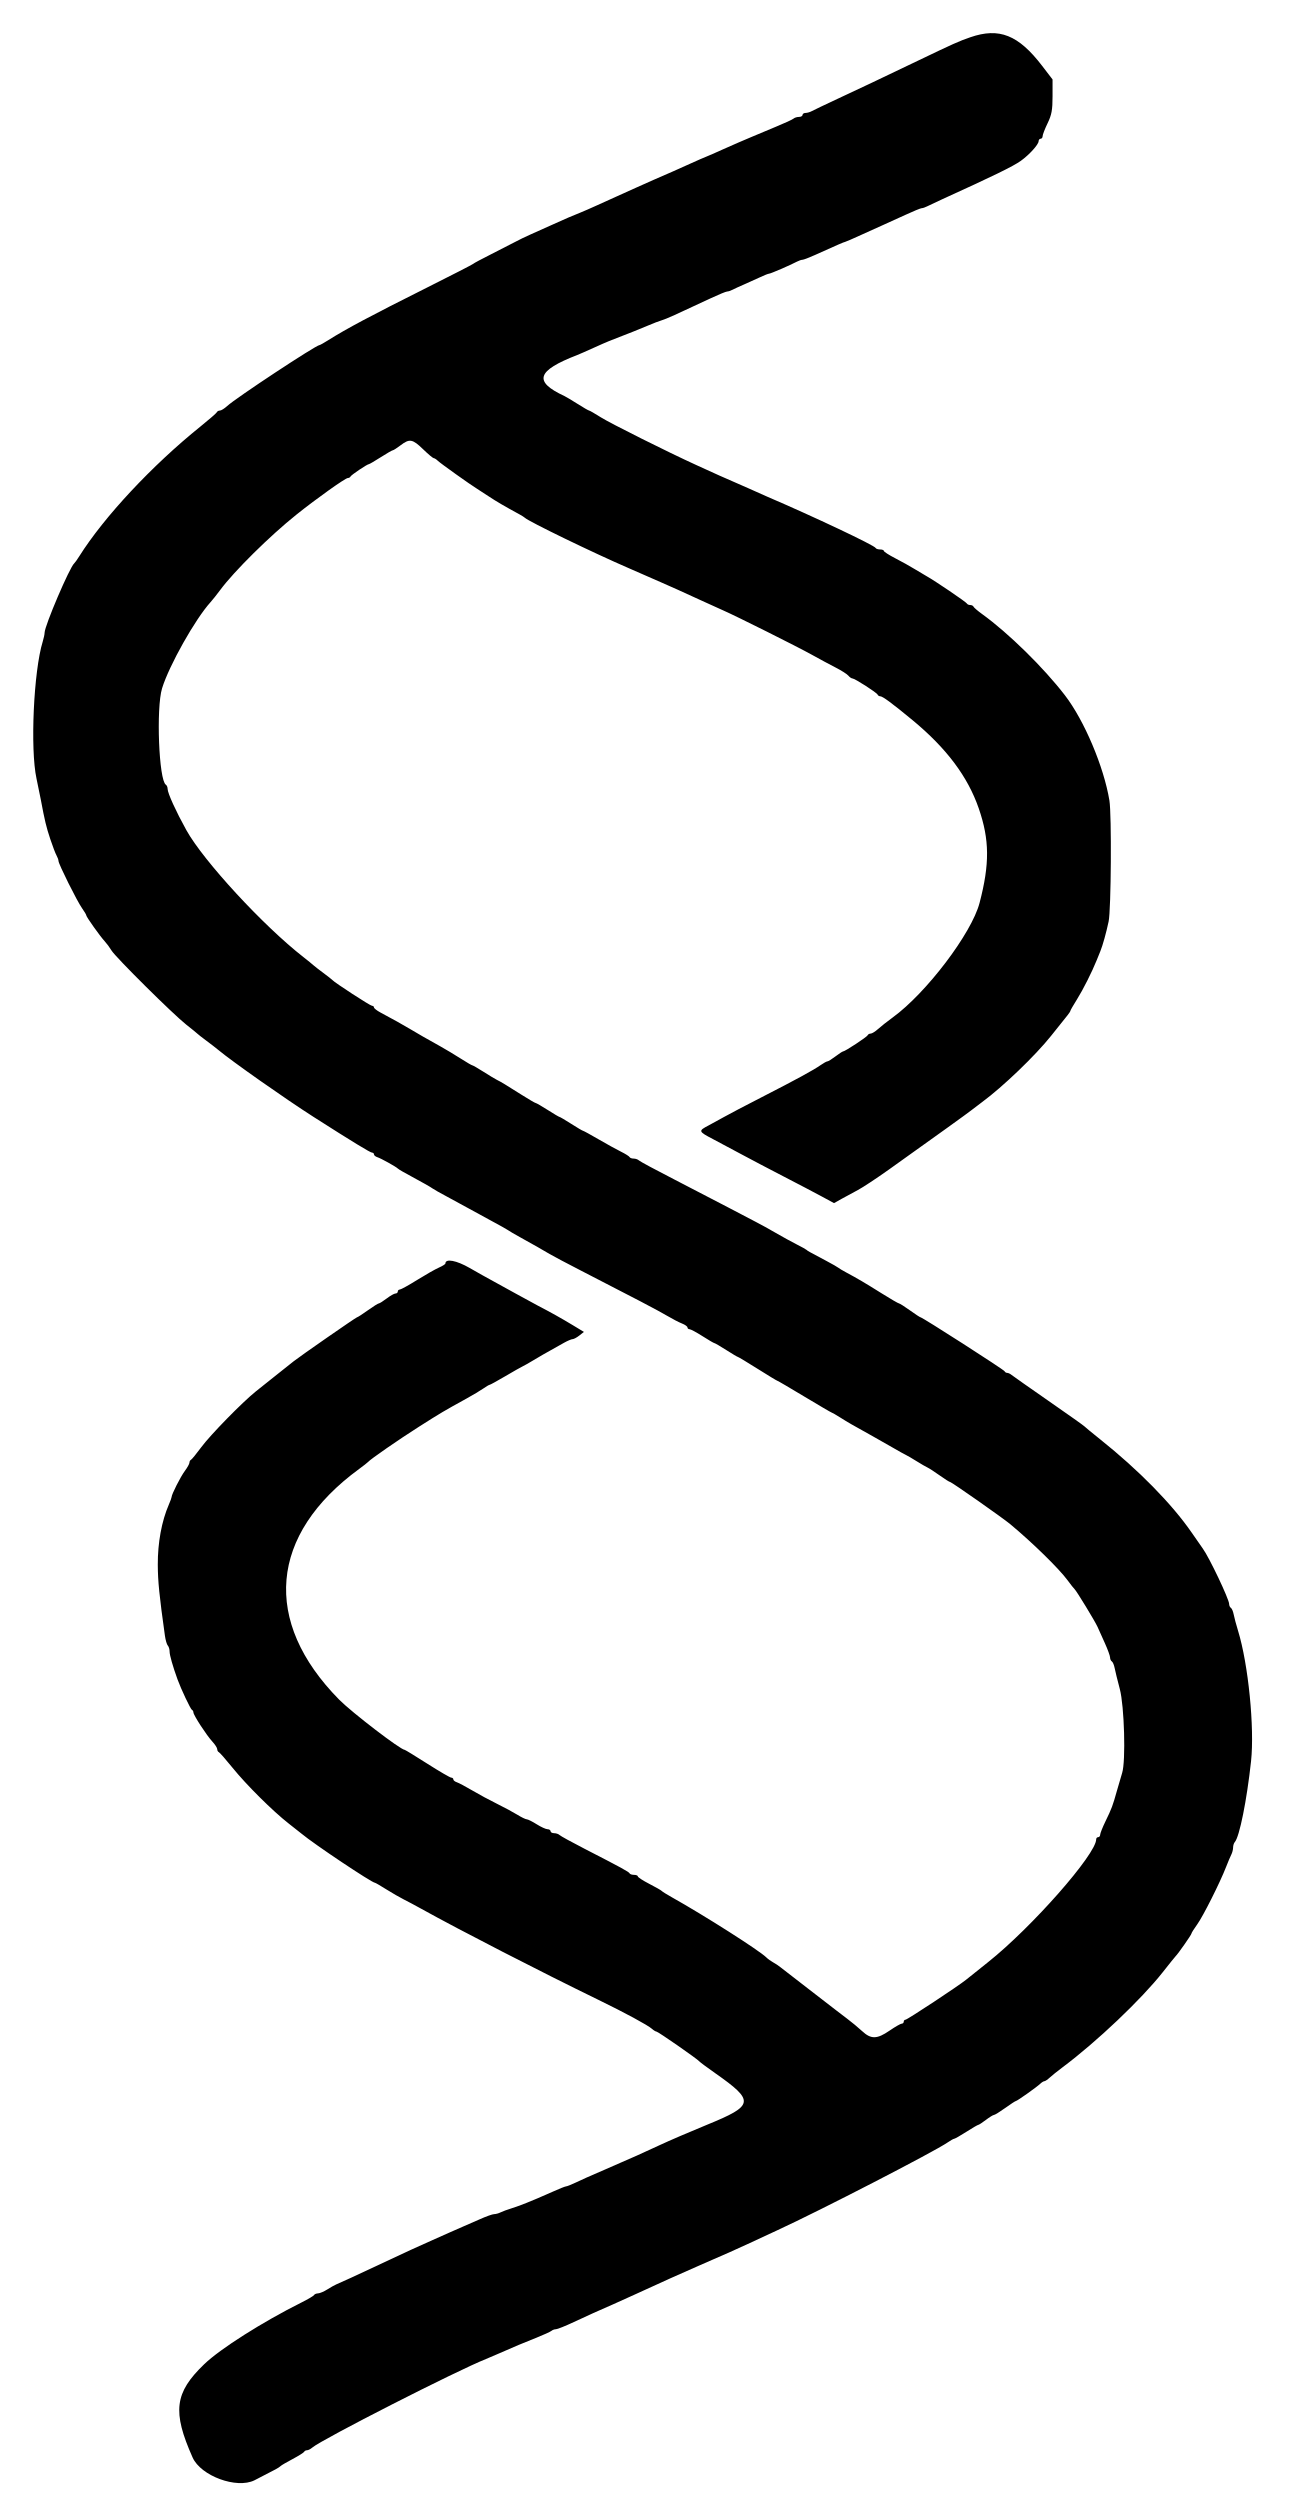
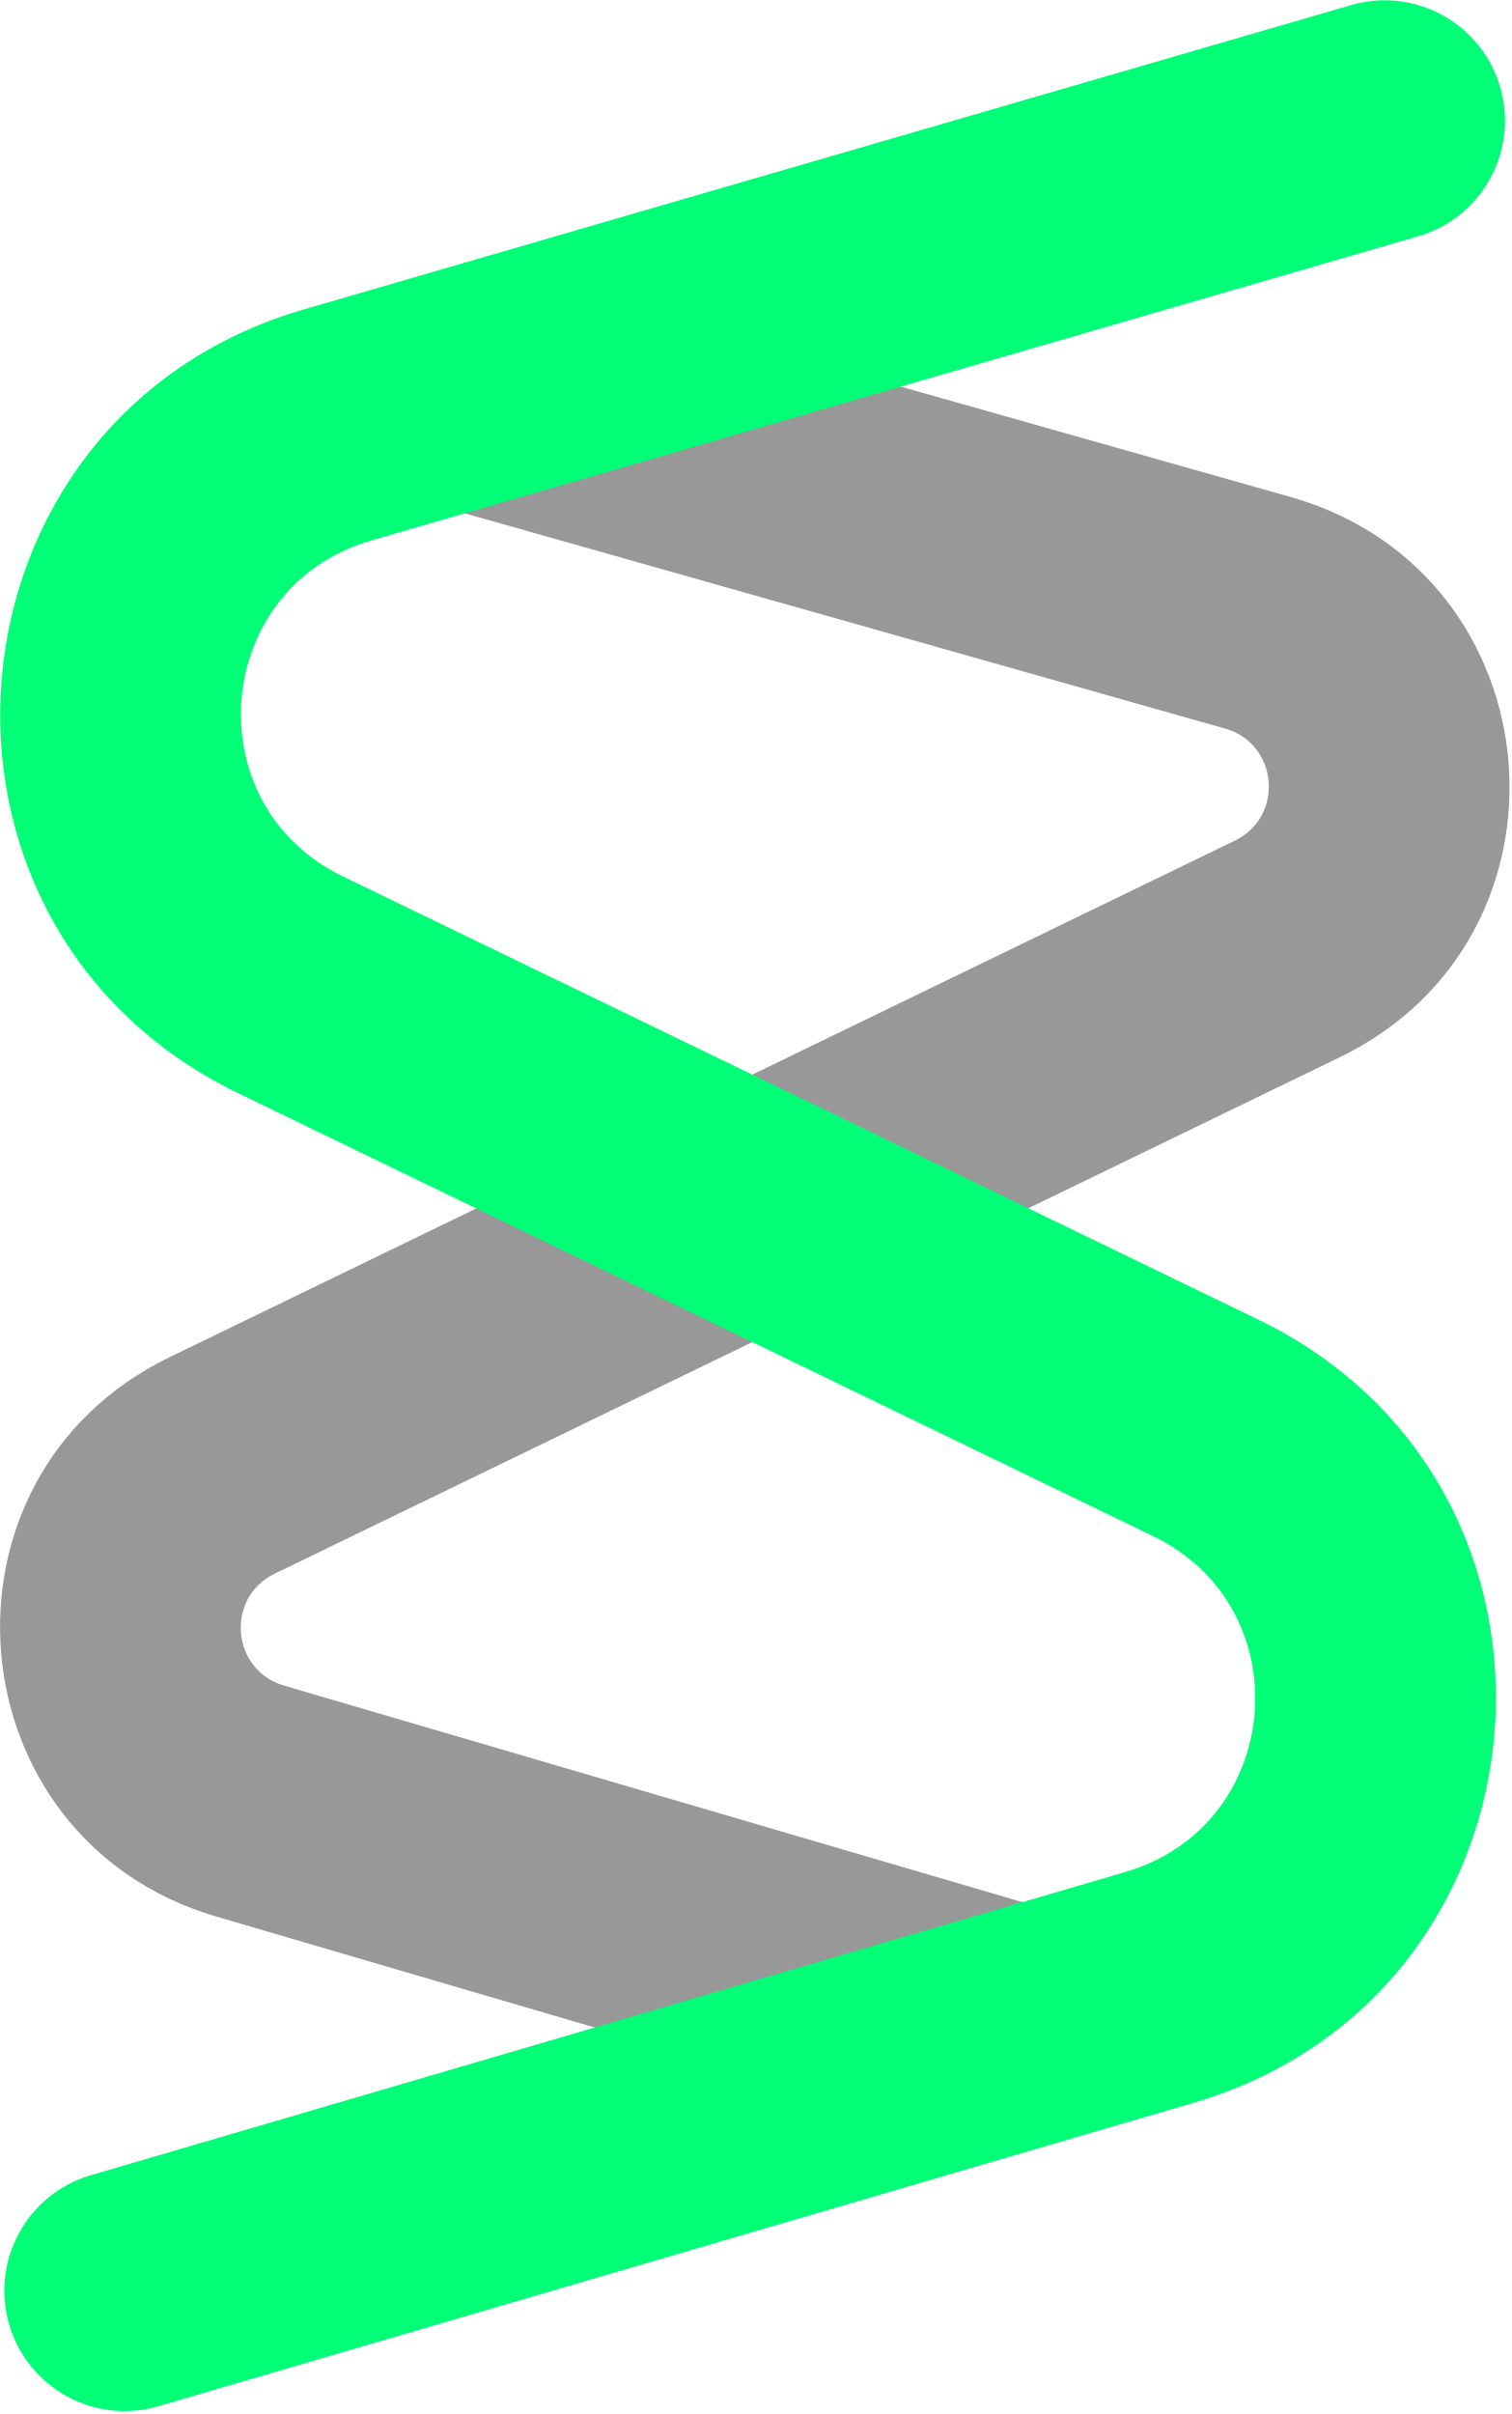
- <svg xmlns="http://www.w3.org/2000/svg" width="110" height="210" viewBox="0 0 29.104 55.562">
+ <svg xmlns="http://www.w3.org/2000/svg" width="290" height="463" viewBox="0 0 290 463" fill="none">
  <style>
-       path { fill: #000000; }
+   path#logo_black_grey {
+   	fill: #989898;
+   }
+   path#logo_opacity { display:none; visibiility:hidden; }

-       @media (prefers-color-scheme: dark) {
-         path { fill: #ececed; }
-       }
-     </style>
-   <g transform="matrix(0.2645833,0,0,0.2645833,-38.29932,-23.77185)">
-     <path id="path0" d="m 226.25,92.979 c -0.969,0.336 -1.388,0.524 -4.417,1.978 -3.261,1.565 -4.687,2.242 -6.75,3.202 -1.008,0.47 -1.963,0.926 -2.122,1.014 -0.16,0.088 -0.403,0.16 -0.542,0.16 -0.139,0 -0.252,0.075 -0.252,0.167 0,0.092 -0.135,0.167 -0.3,0.167 -0.165,0 -0.372,0.064 -0.459,0.143 -0.087,0.078 -0.758,0.387 -1.491,0.687 -0.734,0.299 -1.671,0.692 -2.084,0.873 -0.412,0.182 -0.9,0.389 -1.083,0.462 -0.183,0.073 -0.783,0.338 -1.333,0.588 -0.55,0.251 -1.15,0.514 -1.334,0.584 -0.183,0.07 -0.745,0.315 -1.25,0.545 -0.94,0.43 -2.136,0.958 -3.166,1.4 -0.321,0.138 -0.996,0.439 -1.5,0.669 -0.505,0.23 -1.217,0.552 -1.584,0.715 -0.366,0.164 -1.116,0.503 -1.666,0.754 -0.55,0.251 -1.188,0.529 -1.417,0.619 -0.585,0.228 -1.258,0.519 -2.417,1.044 -0.55,0.249 -1.337,0.602 -1.75,0.784 -0.412,0.181 -1.012,0.472 -1.333,0.646 -0.321,0.173 -1.221,0.635 -2,1.026 -0.779,0.391 -1.454,0.752 -1.5,0.804 -0.046,0.051 -1.808,0.956 -3.917,2.012 -4.649,2.329 -6.741,3.443 -8.235,4.386 -0.371,0.234 -0.712,0.425 -0.757,0.425 -0.291,0 -7.018,4.439 -7.756,5.119 -0.228,0.21 -0.503,0.381 -0.611,0.381 -0.108,0 -0.221,0.061 -0.252,0.136 -0.03,0.074 -0.655,0.618 -1.387,1.208 -4.07,3.278 -8.095,7.591 -10.18,10.906 -0.173,0.275 -0.36,0.538 -0.416,0.584 -0.376,0.307 -2.489,5.252 -2.489,5.825 0,0.129 -0.071,0.465 -0.158,0.746 -0.764,2.481 -1.061,9.03 -0.522,11.512 0.12,0.55 0.281,1.337 0.358,1.75 0.334,1.788 0.46,2.311 0.8,3.333 0.198,0.596 0.434,1.214 0.525,1.373 0.09,0.159 0.164,0.367 0.164,0.462 0,0.251 1.562,3.384 1.979,3.969 0.195,0.274 0.354,0.542 0.354,0.597 0,0.127 1.152,1.748 1.552,2.183 0.169,0.183 0.424,0.529 0.567,0.769 0.333,0.558 5.201,5.386 6.298,6.245 0.458,0.359 0.87,0.694 0.916,0.744 0.046,0.051 0.382,0.314 0.747,0.584 0.365,0.27 0.815,0.618 1,0.773 1.121,0.94 5.644,4.121 8.003,5.628 3.285,2.099 4.773,3.007 4.927,3.007 0.086,0 0.157,0.066 0.157,0.147 0,0.081 0.131,0.189 0.291,0.239 0.293,0.092 1.552,0.791 1.709,0.947 0.046,0.046 0.233,0.165 0.416,0.265 1.714,0.935 2.358,1.298 2.5,1.409 0.092,0.072 0.654,0.389 1.25,0.706 0.596,0.317 1.384,0.746 1.75,0.953 0.367,0.207 1.23,0.678 1.917,1.047 0.688,0.369 1.325,0.726 1.417,0.794 0.091,0.069 0.541,0.332 1,0.586 1.222,0.677 1.937,1.083 2.5,1.42 0.275,0.164 1.437,0.78 2.583,1.368 4.347,2.23 6.608,3.416 7.333,3.848 0.413,0.246 0.957,0.527 1.209,0.625 0.252,0.098 0.458,0.246 0.458,0.329 0,0.082 0.079,0.15 0.175,0.15 0.096,0 0.585,0.262 1.086,0.583 0.502,0.321 0.952,0.584 1,0.584 0.049,0 0.499,0.262 1,0.583 0.502,0.321 0.944,0.583 0.984,0.583 0.039,0 0.785,0.45 1.658,1 0.873,0.55 1.616,1 1.651,1 0.036,0 1.061,0.6 2.279,1.334 1.219,0.733 2.243,1.333 2.278,1.333 0.034,0 0.366,0.192 0.737,0.426 0.675,0.426 0.898,0.554 2.714,1.563 0.539,0.299 1.326,0.747 1.75,0.996 0.424,0.249 0.884,0.504 1.021,0.568 0.138,0.064 0.55,0.305 0.917,0.535 0.367,0.23 0.779,0.469 0.917,0.531 0.137,0.062 0.596,0.36 1.02,0.663 0.423,0.303 0.816,0.551 0.873,0.551 0.122,0 4.415,3.01 5.061,3.549 1.879,1.565 4.088,3.728 4.804,4.701 0.269,0.367 0.536,0.704 0.592,0.75 0.151,0.125 1.711,2.686 1.928,3.167 0.103,0.229 0.382,0.85 0.621,1.38 0.239,0.529 0.434,1.068 0.434,1.198 0,0.13 0.066,0.277 0.147,0.327 0.082,0.05 0.187,0.298 0.235,0.551 0.048,0.253 0.244,1.051 0.436,1.773 0.379,1.429 0.508,6.052 0.196,7.038 -0.085,0.266 -0.28,0.933 -0.434,1.483 -0.364,1.299 -0.436,1.491 -0.967,2.586 -0.246,0.506 -0.446,1.012 -0.446,1.125 0,0.113 -0.075,0.206 -0.167,0.206 -0.092,0 -0.167,0.08 -0.167,0.179 0,1.252 -5.412,7.401 -9.083,10.32 -0.825,0.656 -1.65,1.316 -1.833,1.467 -0.611,0.503 -4.95,3.367 -5.102,3.367 -0.081,0 -0.148,0.075 -0.148,0.167 0,0.091 -0.077,0.166 -0.171,0.166 -0.094,0 -0.552,0.263 -1.019,0.584 -1.06,0.729 -1.557,0.738 -2.31,0.039 -0.321,-0.297 -0.884,-0.764 -1.25,-1.037 -0.367,-0.273 -0.78,-0.588 -0.917,-0.7 -0.138,-0.112 -1.187,-0.923 -2.333,-1.802 -1.146,-0.88 -2.209,-1.703 -2.362,-1.829 -0.153,-0.126 -0.429,-0.309 -0.612,-0.407 -0.184,-0.098 -0.437,-0.282 -0.564,-0.409 -0.579,-0.579 -5.203,-3.523 -7.962,-5.069 -0.413,-0.231 -0.788,-0.465 -0.834,-0.521 -0.046,-0.055 -0.514,-0.322 -1.041,-0.593 -0.527,-0.271 -0.959,-0.552 -0.959,-0.624 0,-0.073 -0.143,-0.132 -0.319,-0.132 -0.176,0 -0.345,-0.056 -0.375,-0.125 -0.059,-0.131 -0.677,-0.469 -3.806,-2.078 -1.054,-0.542 -1.988,-1.055 -2.075,-1.141 -0.087,-0.086 -0.293,-0.156 -0.458,-0.156 -0.165,0 -0.3,-0.075 -0.3,-0.166 0,-0.092 -0.114,-0.167 -0.253,-0.167 -0.14,0 -0.551,-0.188 -0.914,-0.417 -0.363,-0.229 -0.738,-0.416 -0.833,-0.416 -0.095,0 -0.453,-0.174 -0.795,-0.386 -0.342,-0.212 -1.109,-0.625 -1.705,-0.918 -0.596,-0.292 -1.533,-0.798 -2.083,-1.124 -0.55,-0.325 -1.132,-0.633 -1.292,-0.685 -0.16,-0.051 -0.292,-0.159 -0.292,-0.24 0,-0.081 -0.078,-0.147 -0.173,-0.147 -0.096,0 -0.998,-0.525 -2.005,-1.167 -1.007,-0.642 -1.865,-1.167 -1.907,-1.167 -0.344,0 -4.443,-3.142 -5.508,-4.221 -6.489,-6.579 -5.859,-13.858 1.677,-19.372 0.366,-0.269 0.704,-0.532 0.75,-0.587 0.198,-0.234 2.563,-1.872 4.269,-2.956 1.851,-1.177 2.1,-1.324 3.981,-2.36 0.55,-0.303 1.199,-0.69 1.442,-0.861 0.243,-0.17 0.481,-0.309 0.528,-0.309 0.047,0 0.635,-0.324 1.308,-0.719 0.672,-0.396 1.334,-0.772 1.472,-0.835 0.137,-0.064 0.512,-0.276 0.833,-0.471 0.53,-0.323 0.962,-0.57 2.63,-1.503 0.301,-0.168 0.626,-0.306 0.724,-0.306 0.097,0 0.35,-0.136 0.563,-0.303 l 0.386,-0.304 -0.943,-0.57 c -0.982,-0.593 -1.812,-1.057 -2.943,-1.646 -0.367,-0.191 -1.192,-0.64 -1.834,-0.999 -0.641,-0.36 -1.504,-0.834 -1.916,-1.056 -0.413,-0.221 -1.294,-0.715 -1.959,-1.098 -1.113,-0.641 -2.041,-0.814 -2.041,-0.38 0,0.06 -0.244,0.215 -0.542,0.345 -0.298,0.13 -1.122,0.598 -1.832,1.04 -0.709,0.443 -1.365,0.805 -1.458,0.805 -0.093,0 -0.168,0.075 -0.168,0.166 0,0.092 -0.087,0.167 -0.193,0.167 -0.106,0 -0.438,0.187 -0.739,0.417 -0.3,0.229 -0.598,0.416 -0.662,0.416 -0.064,0 -0.482,0.263 -0.928,0.584 -0.447,0.32 -0.854,0.583 -0.905,0.583 -0.079,0 -4.797,3.276 -5.317,3.691 -0.095,0.076 -0.698,0.555 -1.34,1.065 -0.641,0.509 -1.466,1.166 -1.831,1.46 -1.157,0.929 -3.829,3.662 -4.597,4.701 -0.406,0.55 -0.795,1.025 -0.863,1.055 -0.069,0.031 -0.125,0.136 -0.125,0.234 0,0.099 -0.174,0.411 -0.385,0.695 -0.36,0.482 -1.115,1.97 -1.115,2.197 0,0.056 -0.103,0.338 -0.229,0.627 -0.605,1.392 -0.939,3.207 -0.93,5.057 0.007,1.412 0.122,2.557 0.599,5.968 0.052,0.367 0.161,0.738 0.243,0.825 0.083,0.087 0.15,0.312 0.149,0.5 -0.001,0.297 0.269,1.242 0.667,2.342 0.295,0.813 1.095,2.505 1.209,2.555 0.069,0.031 0.125,0.128 0.125,0.217 0,0.226 1.102,1.922 1.592,2.451 0.224,0.242 0.408,0.528 0.408,0.636 0,0.108 0.061,0.221 0.137,0.252 0.075,0.03 0.59,0.618 1.146,1.305 1.159,1.435 3.379,3.641 4.717,4.687 0.504,0.394 0.992,0.779 1.083,0.855 1.042,0.871 5.91,4.125 6.171,4.125 0.04,0 0.468,0.249 0.951,0.553 0.483,0.304 1.141,0.683 1.462,0.843 0.32,0.16 0.995,0.52 1.5,0.801 3.181,1.769 10.002,5.275 14.833,7.625 2.217,1.078 4.174,2.137 4.513,2.442 0.145,0.13 0.318,0.236 0.386,0.236 0.129,0 3.458,2.316 3.601,2.505 0.046,0.061 0.646,0.506 1.333,0.989 3.336,2.345 3.278,2.707 -0.693,4.332 -1.406,0.576 -3.194,1.345 -3.973,1.71 -0.78,0.365 -1.642,0.76 -1.917,0.878 -0.275,0.118 -0.875,0.38 -1.333,0.583 -0.459,0.203 -1.077,0.474 -1.375,0.603 -1.365,0.588 -1.837,0.798 -2.448,1.089 -0.361,0.171 -0.715,0.311 -0.787,0.311 -0.072,0 -0.565,0.195 -1.094,0.434 -0.53,0.239 -1.113,0.493 -1.296,0.566 -0.184,0.073 -0.596,0.244 -0.917,0.38 -0.321,0.137 -0.883,0.341 -1.25,0.455 -0.367,0.113 -0.797,0.272 -0.956,0.352 -0.159,0.081 -0.401,0.146 -0.537,0.146 -0.136,0 -0.681,0.196 -1.211,0.434 -0.529,0.239 -1.113,0.493 -1.296,0.566 -0.183,0.072 -0.746,0.319 -1.25,0.549 -0.504,0.23 -1.217,0.548 -1.583,0.706 -0.762,0.329 -2.135,0.962 -4.417,2.036 -1.718,0.809 -3.105,1.447 -3.5,1.61 -0.138,0.057 -0.475,0.247 -0.75,0.422 -0.275,0.176 -0.625,0.325 -0.778,0.332 -0.153,0.007 -0.303,0.068 -0.333,0.137 -0.031,0.069 -0.505,0.35 -1.055,0.625 -3.285,1.643 -6.833,3.894 -8.177,5.188 -2.495,2.402 -2.691,3.981 -0.975,7.836 0.69,1.549 3.694,2.657 5.195,1.916 0.342,-0.168 1.317,-0.674 1.79,-0.928 0.183,-0.098 0.37,-0.222 0.416,-0.275 0.046,-0.053 0.496,-0.316 1,-0.583 0.504,-0.268 0.942,-0.544 0.973,-0.612 0.03,-0.069 0.137,-0.125 0.236,-0.125 0.1,0 0.3,-0.102 0.445,-0.227 0.794,-0.683 12.134,-6.465 14.596,-7.441 0.184,-0.073 0.709,-0.297 1.167,-0.499 1.379,-0.606 1.782,-0.775 3,-1.261 0.642,-0.256 1.238,-0.527 1.325,-0.602 0.087,-0.075 0.257,-0.137 0.377,-0.137 0.12,0 0.799,-0.272 1.508,-0.605 1.271,-0.595 1.976,-0.914 3.29,-1.485 0.367,-0.16 1.229,-0.55 1.917,-0.866 2.06,-0.949 3.911,-1.782 5.083,-2.289 0.275,-0.119 0.875,-0.382 1.333,-0.585 0.459,-0.203 1.096,-0.482 1.417,-0.619 0.321,-0.137 1.108,-0.496 1.75,-0.796 0.642,-0.301 1.692,-0.788 2.333,-1.084 3.586,-1.651 13.168,-6.594 14.276,-7.364 0.243,-0.169 0.491,-0.307 0.55,-0.307 0.059,0 0.517,-0.263 1.019,-0.583 0.501,-0.321 0.953,-0.584 1.003,-0.584 0.05,0 0.337,-0.187 0.638,-0.416 0.3,-0.23 0.605,-0.417 0.677,-0.417 0.072,0 0.496,-0.263 0.943,-0.583 0.446,-0.321 0.849,-0.584 0.894,-0.584 0.105,0 1.759,-1.172 2.054,-1.455 0.121,-0.116 0.276,-0.211 0.343,-0.211 0.068,0 0.27,-0.137 0.449,-0.303 0.179,-0.167 0.67,-0.561 1.091,-0.875 2.846,-2.125 6.621,-5.71 8.412,-7.989 0.541,-0.687 1.024,-1.287 1.073,-1.333 0.195,-0.182 1.328,-1.802 1.328,-1.899 0,-0.057 0.216,-0.401 0.479,-0.764 0.496,-0.685 1.925,-3.527 2.432,-4.837 0.16,-0.413 0.358,-0.881 0.44,-1.04 0.082,-0.159 0.149,-0.425 0.149,-0.591 0,-0.167 0.065,-0.374 0.144,-0.461 0.39,-0.43 1.01,-3.513 1.364,-6.787 0.303,-2.799 -0.23,-8.157 -1.091,-10.955 -0.155,-0.504 -0.321,-1.124 -0.368,-1.377 -0.048,-0.253 -0.153,-0.501 -0.235,-0.551 -0.081,-0.05 -0.147,-0.197 -0.147,-0.327 0,-0.397 -1.675,-3.92 -2.212,-4.653 -0.07,-0.096 -0.491,-0.7 -0.934,-1.342 -1.669,-2.416 -4.451,-5.251 -7.687,-7.834 -0.688,-0.549 -1.288,-1.043 -1.334,-1.099 -0.046,-0.056 -1.395,-1.013 -3,-2.126 -1.604,-1.114 -3.007,-2.1 -3.118,-2.191 -0.11,-0.092 -0.273,-0.166 -0.361,-0.166 -0.088,0 -0.185,-0.061 -0.215,-0.135 -0.055,-0.134 -6.906,-4.532 -7.059,-4.532 -0.044,0 -0.445,-0.262 -0.891,-0.583 -0.447,-0.321 -0.86,-0.584 -0.919,-0.584 -0.059,0 -0.718,-0.383 -1.465,-0.851 -1.414,-0.886 -1.993,-1.227 -2.972,-1.752 -0.32,-0.173 -0.62,-0.351 -0.666,-0.398 -0.046,-0.046 -0.496,-0.303 -1,-0.571 -1.465,-0.776 -1.579,-0.84 -1.667,-0.928 -0.046,-0.046 -0.421,-0.254 -0.833,-0.462 -0.413,-0.209 -1.2,-0.641 -1.75,-0.961 -0.55,-0.319 -1.3,-0.734 -1.667,-0.92 -0.367,-0.187 -1.417,-0.737 -2.333,-1.222 -0.917,-0.485 -2.942,-1.536 -4.5,-2.336 -1.559,-0.799 -2.905,-1.523 -2.992,-1.609 -0.087,-0.086 -0.287,-0.156 -0.444,-0.156 -0.158,0 -0.312,-0.057 -0.342,-0.125 -0.031,-0.069 -0.356,-0.274 -0.722,-0.455 -0.367,-0.182 -1.217,-0.651 -1.889,-1.042 -0.672,-0.391 -1.257,-0.712 -1.3,-0.712 -0.042,0 -0.488,-0.262 -0.989,-0.583 -0.502,-0.321 -0.947,-0.583 -0.989,-0.583 -0.042,0 -0.487,-0.263 -0.989,-0.584 -0.501,-0.321 -0.955,-0.583 -1.007,-0.583 -0.053,0 -0.598,-0.319 -1.212,-0.708 -1.321,-0.838 -1.706,-1.07 -2.042,-1.234 -0.138,-0.066 -0.64,-0.369 -1.117,-0.673 -0.477,-0.303 -0.907,-0.552 -0.955,-0.552 -0.049,0 -0.492,-0.258 -0.986,-0.574 -0.493,-0.316 -1.264,-0.778 -1.711,-1.027 -1.269,-0.707 -1.762,-0.989 -2.478,-1.418 -0.652,-0.39 -1.466,-0.844 -2.545,-1.42 -0.298,-0.159 -0.541,-0.35 -0.541,-0.425 0,-0.075 -0.073,-0.136 -0.162,-0.136 -0.151,0 -3.154,-1.951 -3.338,-2.169 -0.046,-0.054 -0.384,-0.319 -0.75,-0.589 -0.367,-0.271 -0.747,-0.567 -0.846,-0.658 -0.098,-0.092 -0.467,-0.392 -0.82,-0.667 -3.376,-2.63 -8.404,-8.081 -9.845,-10.674 -0.866,-1.557 -1.573,-3.112 -1.573,-3.458 0,-0.146 -0.066,-0.306 -0.148,-0.357 -0.586,-0.362 -0.825,-6.44 -0.318,-8.094 0.589,-1.921 2.789,-5.83 4.08,-7.25 0.167,-0.184 0.525,-0.634 0.795,-1 1.166,-1.579 4.181,-4.561 6.425,-6.354 1.686,-1.348 4.096,-3.063 4.303,-3.063 0.093,0 0.194,-0.056 0.224,-0.125 0.06,-0.134 1.41,-1.042 1.549,-1.042 0.046,0 0.494,-0.262 0.996,-0.583 0.501,-0.321 0.958,-0.583 1.014,-0.583 0.056,0 0.348,-0.188 0.649,-0.417 0.753,-0.574 1.004,-0.53 1.892,0.333 0.425,0.413 0.827,0.75 0.894,0.75 0.067,0 0.221,0.099 0.342,0.219 0.21,0.209 2.746,2.017 3.316,2.365 0.15,0.091 0.591,0.378 0.98,0.637 0.616,0.411 1.319,0.821 2.591,1.514 0.183,0.1 0.37,0.219 0.416,0.265 0.311,0.311 5.739,2.945 8.75,4.246 0.275,0.118 0.875,0.382 1.334,0.584 0.458,0.203 1.058,0.466 1.333,0.584 0.668,0.286 1.895,0.84 3.417,1.541 0.687,0.317 1.512,0.691 1.833,0.831 1.056,0.46 6.226,3.046 7.417,3.709 0.641,0.358 1.557,0.85 2.034,1.094 0.478,0.244 0.956,0.549 1.062,0.677 0.107,0.129 0.259,0.234 0.338,0.234 0.197,0 2.053,1.191 2.121,1.362 0.031,0.076 0.13,0.138 0.22,0.138 0.203,0 1.002,0.591 2.725,2.015 2.842,2.35 4.63,4.734 5.551,7.402 0.91,2.637 0.927,4.668 0.066,7.948 -0.668,2.547 -4.466,7.556 -7.284,9.607 -0.458,0.333 -1.02,0.776 -1.248,0.984 -0.229,0.208 -0.504,0.378 -0.611,0.378 -0.108,0 -0.222,0.062 -0.252,0.138 -0.058,0.144 -1.909,1.362 -2.07,1.362 -0.05,0 -0.337,0.187 -0.638,0.416 -0.3,0.23 -0.602,0.417 -0.671,0.417 -0.069,0 -0.324,0.139 -0.568,0.31 -0.616,0.431 -2.014,1.193 -4.937,2.691 -1.378,0.706 -2.805,1.455 -3.172,1.664 -0.366,0.209 -0.948,0.528 -1.292,0.708 -0.899,0.471 -0.888,0.505 0.343,1.153 0.614,0.322 1.716,0.911 2.449,1.307 0.734,0.396 2.309,1.224 3.5,1.839 1.192,0.615 2.631,1.369 3.197,1.677 l 1.031,0.558 0.636,-0.357 c 0.35,-0.196 0.968,-0.531 1.373,-0.745 0.406,-0.214 1.579,-0.988 2.608,-1.722 4,-2.851 6.666,-4.768 6.905,-4.966 0.138,-0.113 0.55,-0.427 0.917,-0.697 1.741,-1.282 4.471,-3.903 5.796,-5.566 0.631,-0.791 1.253,-1.569 1.383,-1.731 0.131,-0.161 0.238,-0.329 0.238,-0.372 0,-0.043 0.248,-0.473 0.551,-0.956 0.51,-0.813 1.26,-2.301 1.659,-3.295 0.092,-0.229 0.229,-0.567 0.304,-0.75 0.199,-0.487 0.495,-1.547 0.696,-2.5 0.211,-0.995 0.262,-8.978 0.066,-10.167 -0.468,-2.833 -2.113,-6.723 -3.737,-8.833 -1.792,-2.329 -4.753,-5.234 -6.95,-6.819 -0.37,-0.267 -0.698,-0.548 -0.728,-0.625 -0.031,-0.077 -0.156,-0.139 -0.278,-0.139 -0.122,0 -0.247,-0.057 -0.278,-0.125 -0.054,-0.123 -2.737,-1.943 -3.389,-2.3 -0.183,-0.1 -0.633,-0.368 -1,-0.595 -0.366,-0.227 -1.097,-0.634 -1.624,-0.905 -0.527,-0.271 -0.958,-0.548 -0.959,-0.617 0,-0.069 -0.144,-0.125 -0.319,-0.125 -0.176,0 -0.345,-0.056 -0.375,-0.125 -0.098,-0.22 -5.193,-2.631 -9.139,-4.324 -0.321,-0.138 -0.996,-0.439 -1.5,-0.669 -0.505,-0.23 -1.067,-0.477 -1.25,-0.549 -0.184,-0.072 -0.746,-0.319 -1.25,-0.548 -0.505,-0.23 -1.367,-0.622 -1.917,-0.872 -2.376,-1.081 -7.238,-3.512 -8.045,-4.023 -0.483,-0.306 -0.918,-0.557 -0.966,-0.557 -0.049,0 -0.478,-0.248 -0.955,-0.551 -0.477,-0.304 -0.98,-0.604 -1.117,-0.668 -2.626,-1.219 -2.341,-2.125 1.083,-3.449 0.183,-0.071 0.783,-0.335 1.333,-0.585 0.55,-0.251 1.15,-0.514 1.334,-0.585 1.669,-0.646 2.772,-1.086 3.333,-1.329 0.367,-0.159 0.854,-0.345 1.083,-0.414 0.39,-0.116 1.152,-0.459 4.123,-1.853 0.664,-0.311 1.284,-0.566 1.378,-0.566 0.094,0 0.301,-0.068 0.46,-0.152 0.159,-0.084 0.589,-0.282 0.956,-0.439 0.367,-0.157 0.962,-0.426 1.323,-0.597 0.361,-0.172 0.715,-0.312 0.787,-0.312 0.127,0 1.763,-0.707 2.346,-1.014 0.159,-0.084 0.363,-0.152 0.454,-0.152 0.09,0 0.56,-0.179 1.044,-0.398 1.846,-0.834 2.461,-1.102 2.532,-1.102 0.04,0 0.66,-0.27 1.377,-0.599 0.717,-0.329 1.566,-0.713 1.887,-0.852 0.321,-0.139 1.131,-0.507 1.8,-0.818 0.67,-0.31 1.29,-0.565 1.378,-0.565 0.088,0 0.29,-0.068 0.449,-0.151 0.159,-0.084 0.74,-0.357 1.29,-0.607 4.314,-1.962 5.937,-2.756 6.583,-3.217 0.712,-0.509 1.489,-1.367 1.496,-1.65 0.002,-0.114 0.079,-0.208 0.171,-0.208 0.091,0 0.166,-0.098 0.166,-0.219 0,-0.12 0.188,-0.607 0.417,-1.082 0.343,-0.712 0.417,-1.112 0.417,-2.272 V 96.52 l -0.869,-1.135 c -1.998,-2.61 -3.611,-3.251 -6.048,-2.406" stroke="none" fill="#000000" fill-rule="evenodd" style="display:inline" />
-   </g>
+   @media (prefers-color-scheme: dark) {
+     path#logo_black_grey { fill: #0E0E0E; }
+ 
+     path#logo_opacity { display:inline; visibiility:unset; }
+   }
+ </style>
+   <path id="logo_black_grey" d="M97.29 52.788C85.067 49.167 72.223 56.139 68.602 68.362C64.98 80.584 71.952 93.428 84.175 97.05L235.117 139.775C245.223 142.769 246.357 156.628 236.874 161.226L32.546 260.291C-14.944 283.316 -9.161 352.74 41.483 367.591L189.551 411.009L190.125 411.169C202.183 414.376 214.665 407.396 218.196 395.355C221.784 383.122 214.774 370.296 202.541 366.709L54.474 323.291C44.345 320.321 43.188 306.436 52.686 301.831L257.014 202.766C304.432 179.776 298.758 110.483 248.233 95.512L97.29 52.788Z" fill="#989898" />
+   <path id="logo_green" d="M259.147 0.982C271.389 -2.575 284.197 4.466 287.754 16.707C291.311 28.949 284.27 41.757 272.028 45.314L71.173 103.671C40.714 112.521 37.198 154.262 65.746 168.083L241.343 253.093C307.872 285.302 299.794 382.546 228.862 403.336L30.404 461.502C18.171 465.088 5.347 458.078 1.762 445.844C-1.824 433.611 5.186 420.787 17.42 417.202L215.878 359.035C246.277 350.125 249.739 308.449 221.226 294.645L45.63 209.635C-20.983 177.386 -12.777 79.989 58.293 59.34L259.147 0.982Z" fill="#00FF77" />
+   <path id="logo_opacity" d="M259.147 0.982C271.389 -2.575 284.197 4.466 287.754 16.707C291.311 28.949 284.27 41.757 272.028 45.314L71.173 103.671C40.714 112.521 37.198 154.262 65.746 168.083L241.343 253.093C307.872 285.302 299.794 382.546 228.862 403.336L30.404 461.502C18.171 465.088 5.347 458.078 1.762 445.844C-1.824 433.611 5.186 420.787 17.42 417.202L215.878 359.035C246.277 350.125 249.739 308.449 221.226 294.645L45.63 209.635C-20.983 177.386 -12.777 79.989 58.293 59.34L259.147 0.982Z" fill="black" fill-opacity="0.2" />
</svg>
